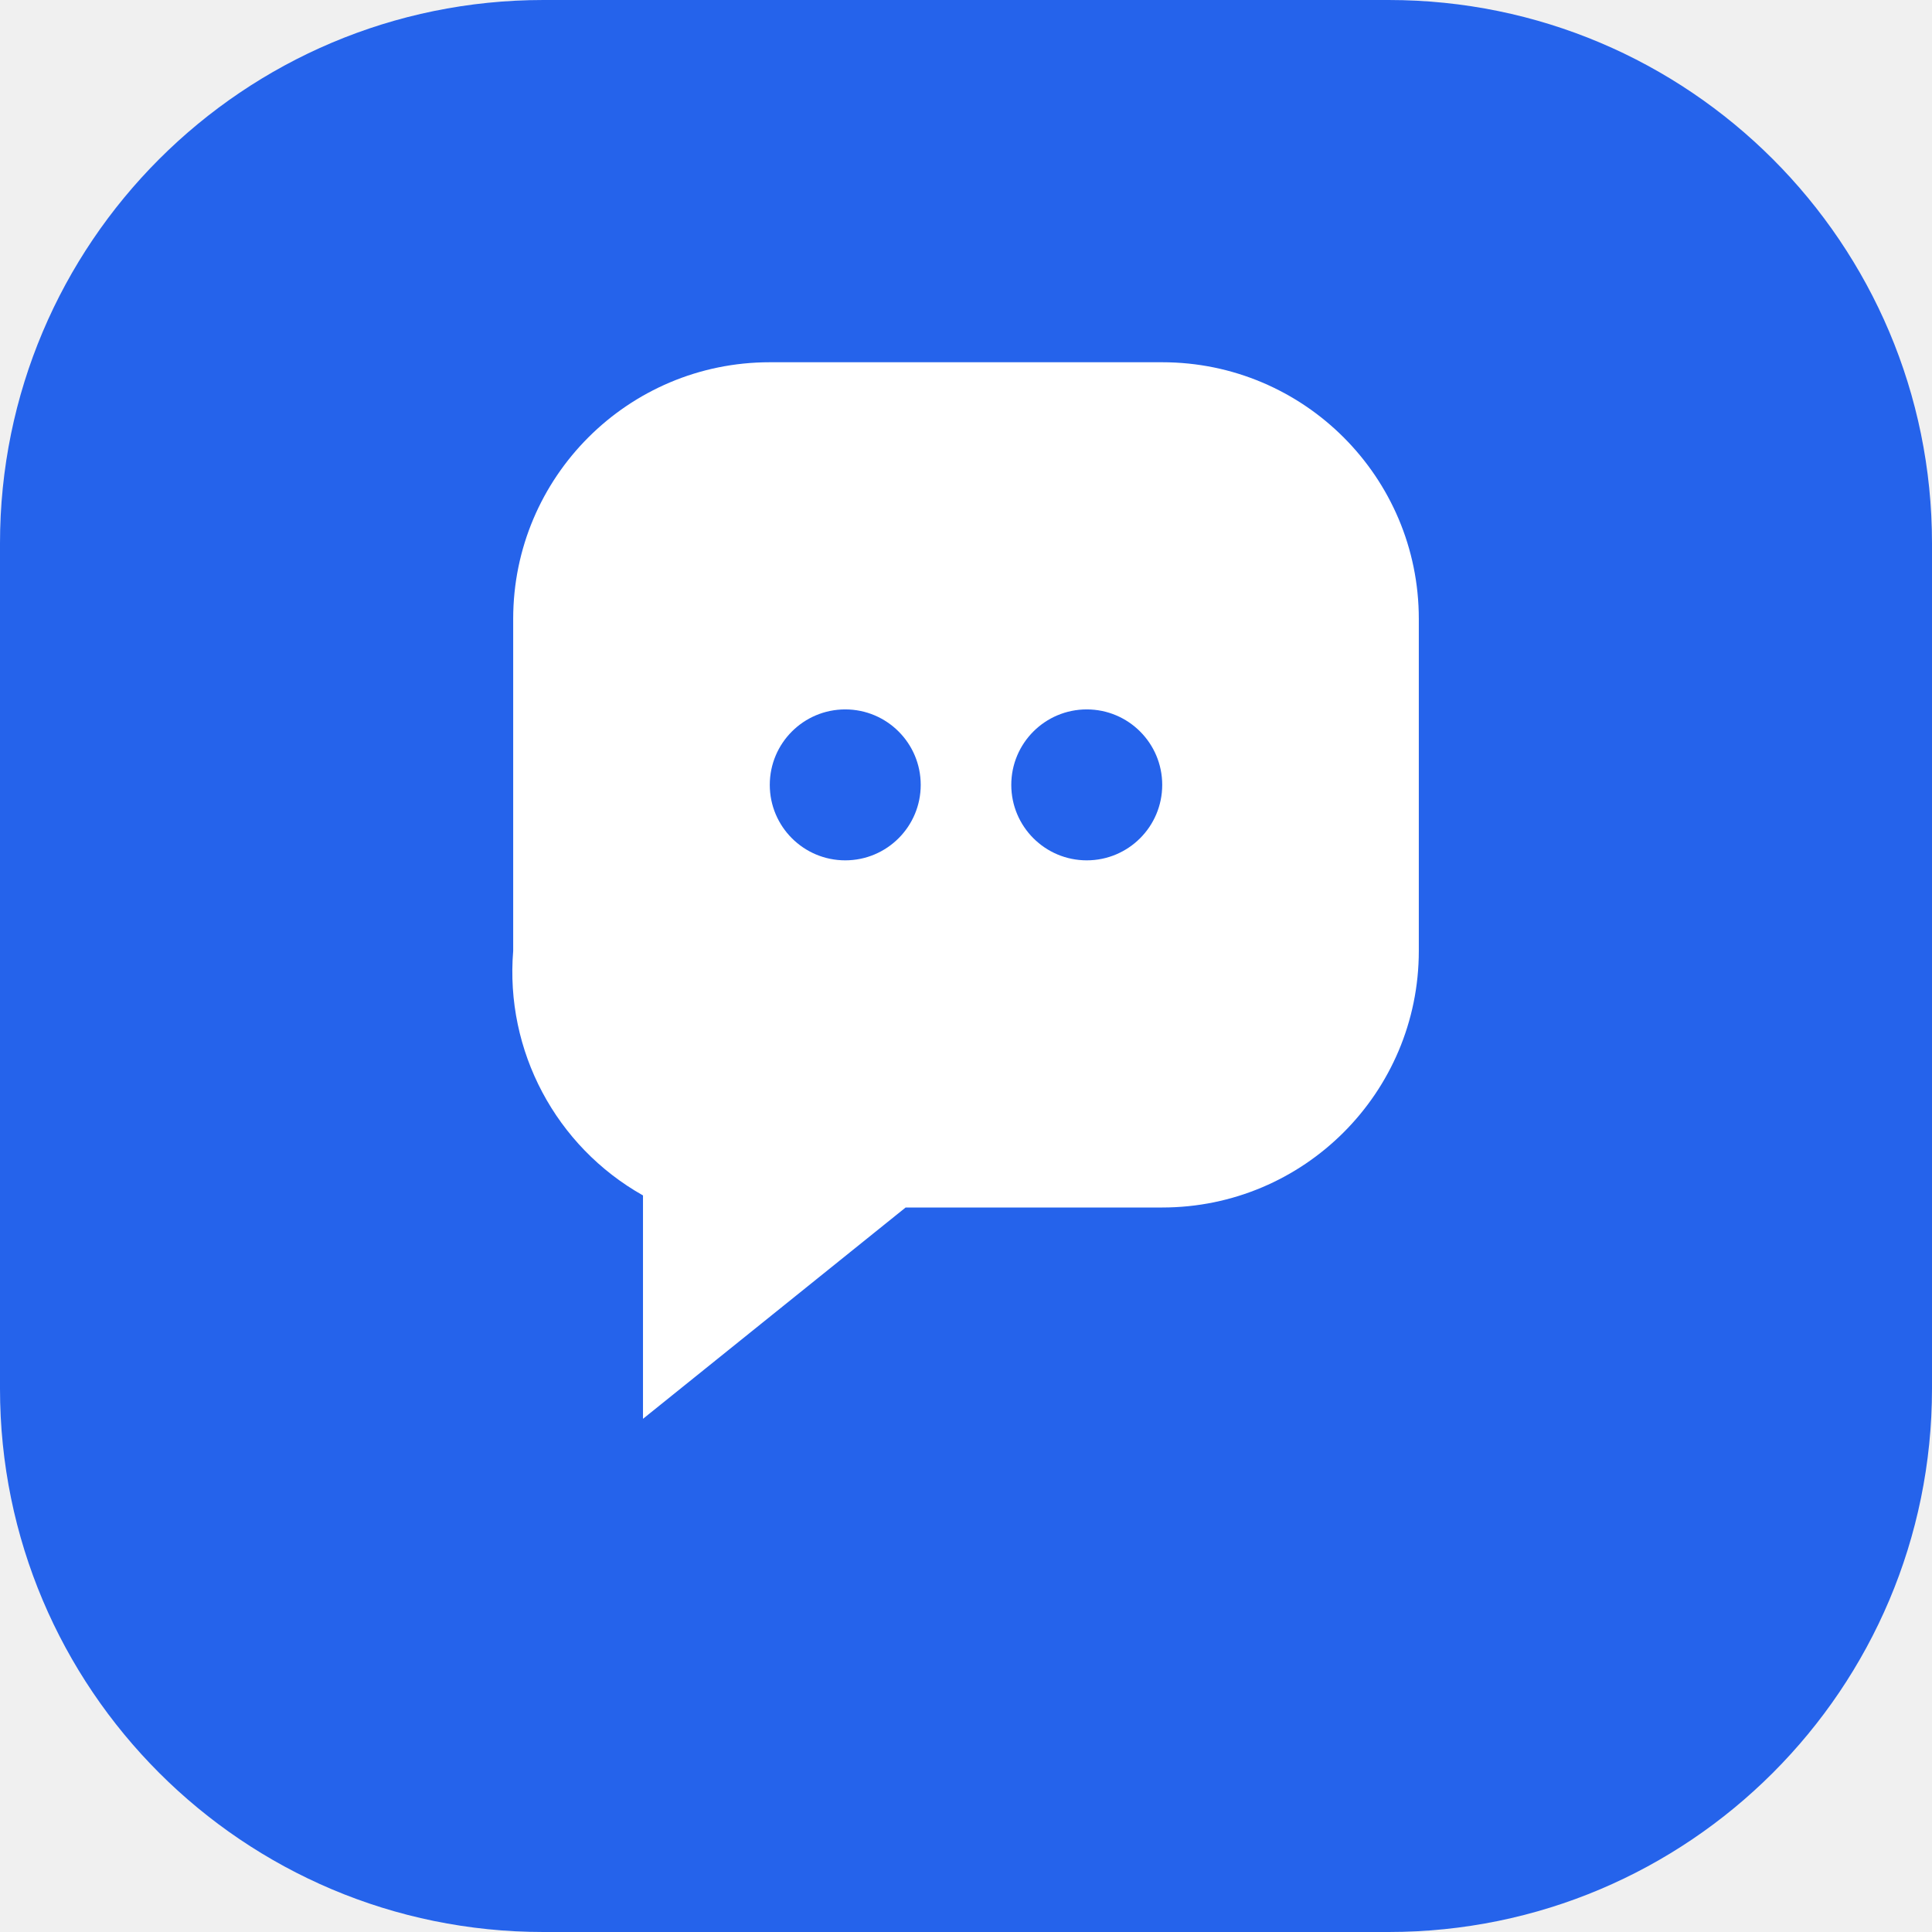
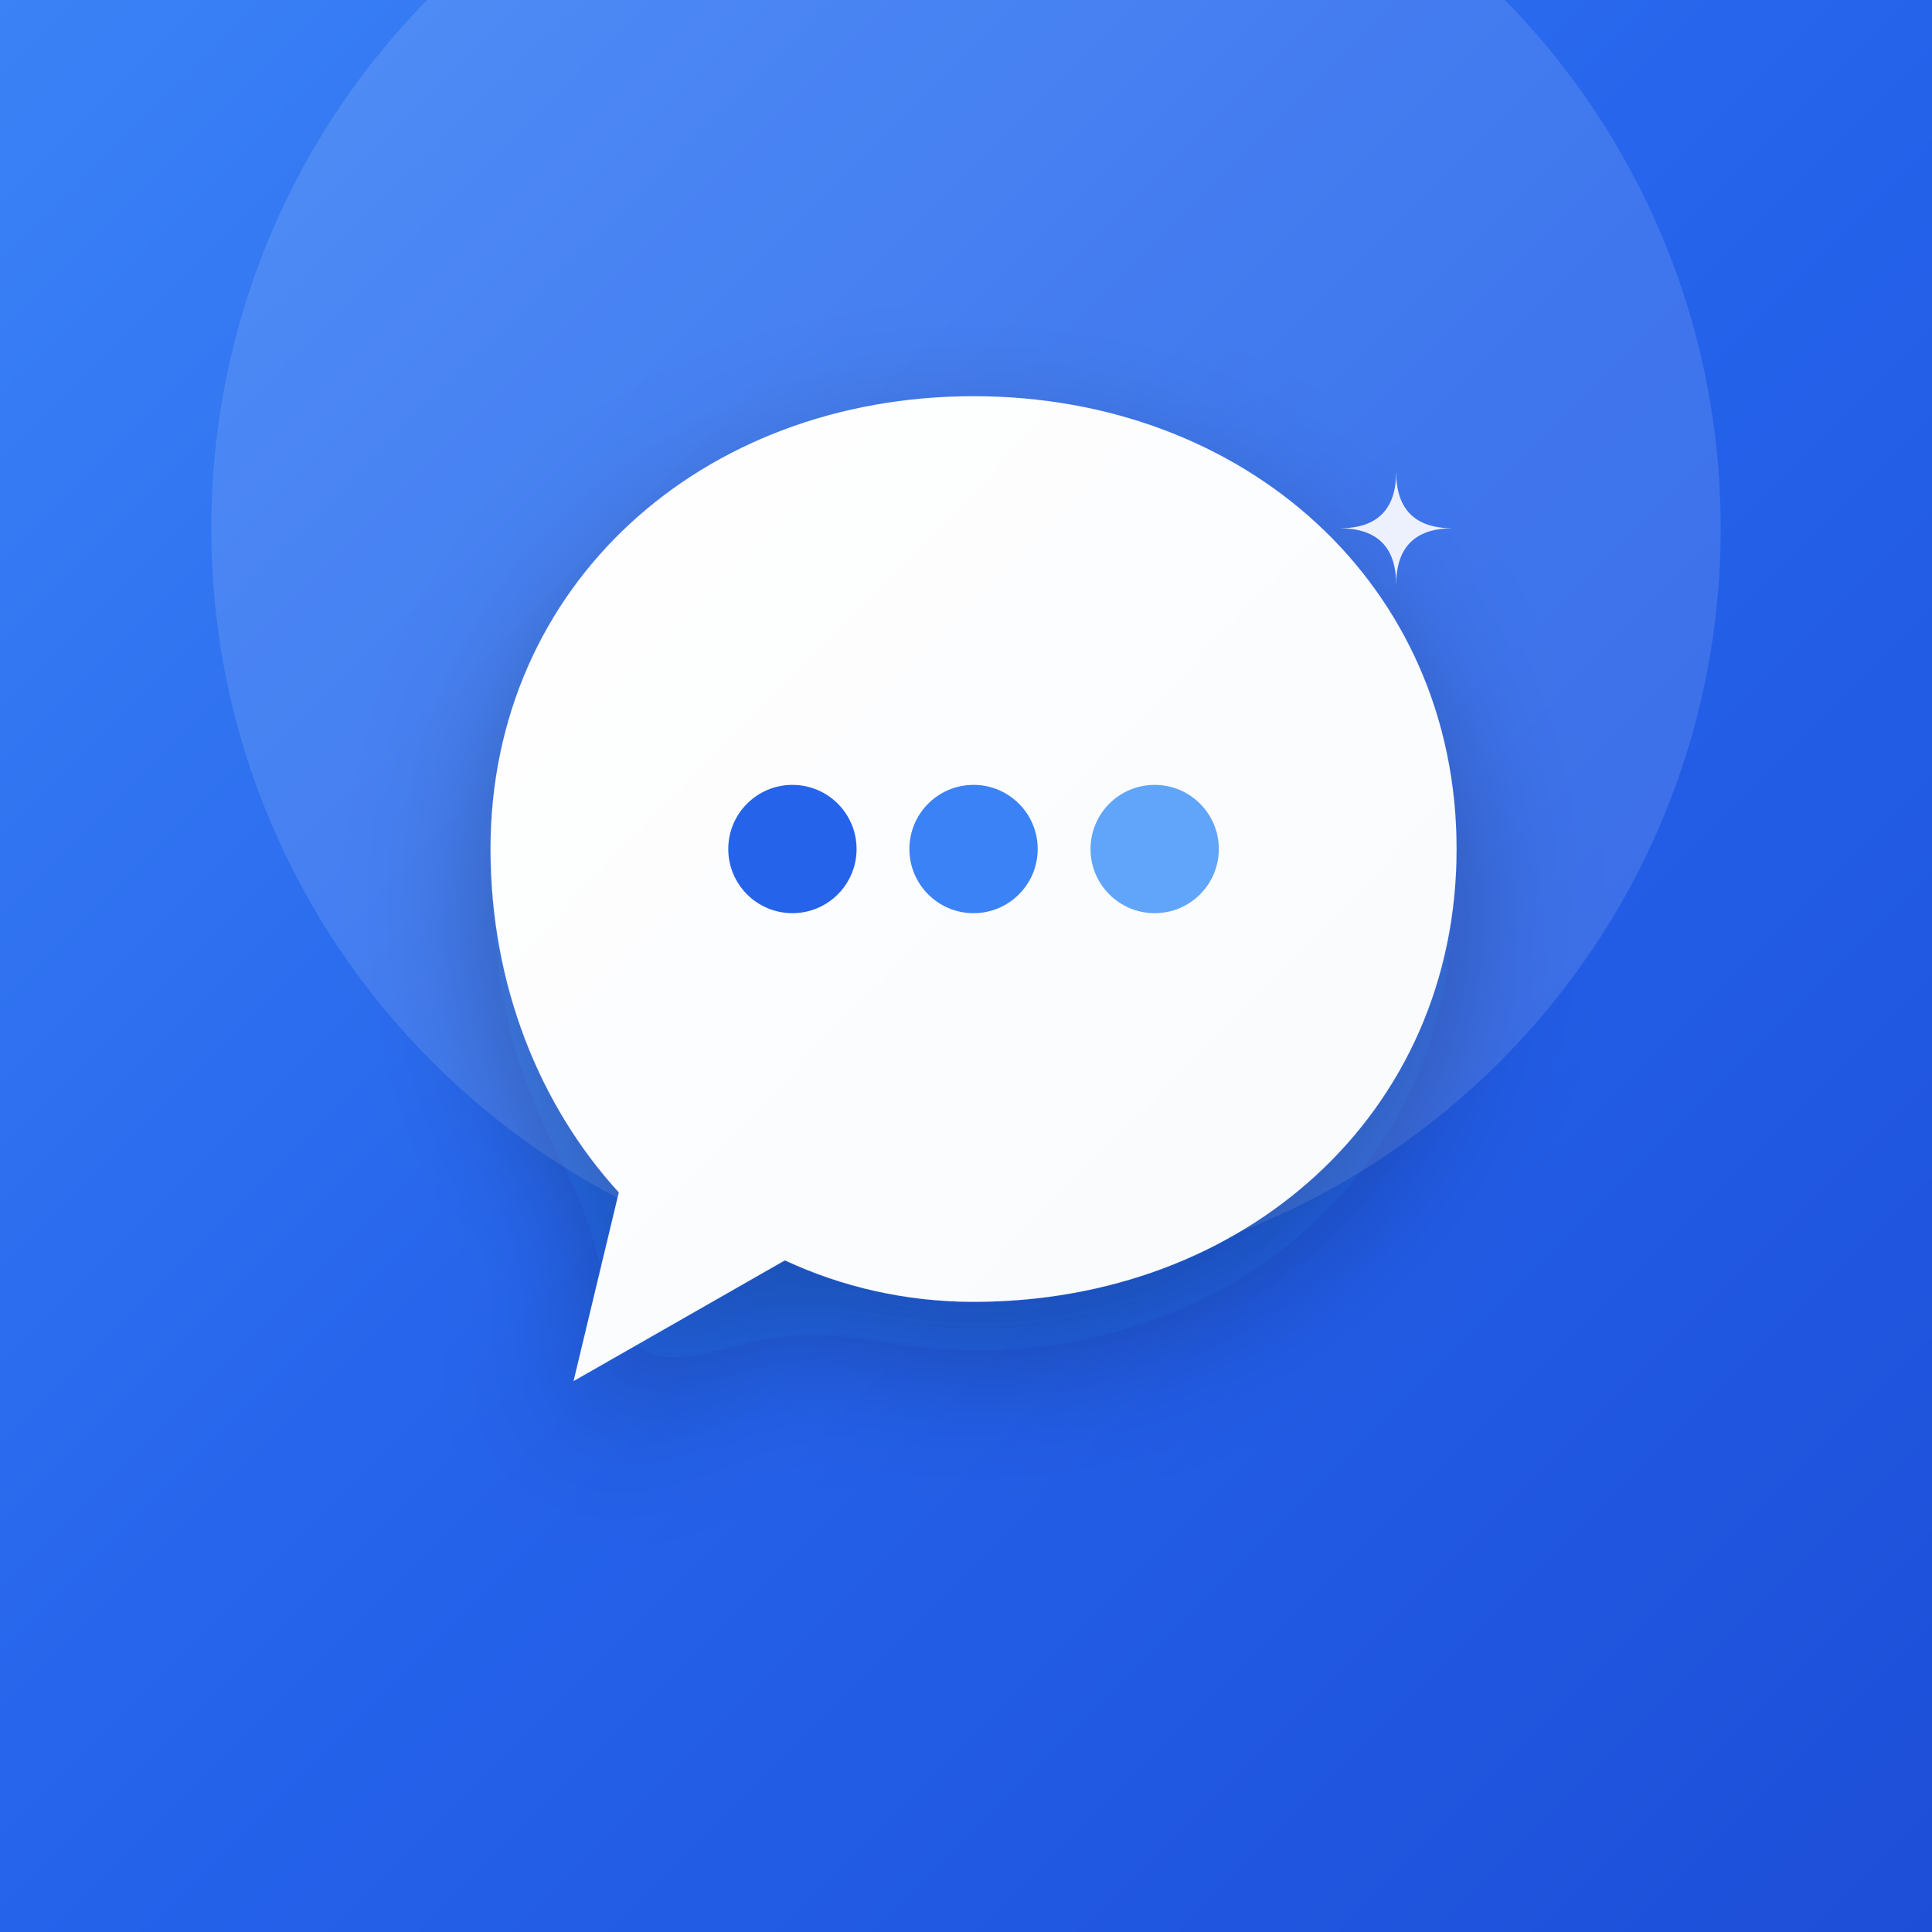
- <svg xmlns="http://www.w3.org/2000/svg" viewBox="0 0 64 64" role="img" aria-labelledby="title">
-   <rect width="64" height="64" rx="18" fill="#2563eb" />
-   <path d="M17 20.5A8.5 8.5 0 0 1 25.5 12h13A8.5 8.5 0 0 1 47 20.5v11a8.5 8.5 0 0 1-8.5 8.5H30l-8.7 7v-7.4A8.5 8.5 0 0 1 17 31.5z" fill="#fff" />
-   <circle cx="28" cy="26" r="2.5" fill="#2563eb" />
-   <circle cx="36" cy="26" r="2.5" fill="#2563eb" />
+ <svg xmlns="http://www.w3.org/2000/svg" viewBox="0 0 512 512">
+   <defs>
+     <linearGradient id="bgGrad" x1="0%" y1="0%" x2="100%" y2="100%">
+       <stop offset="0%" stop-color="#3B82F6" />
+       <stop offset="50%" stop-color="#2563EB" />
+       <stop offset="100%" stop-color="#1D4ED8" />
+     </linearGradient>
+     <linearGradient id="bubbleGrad" x1="0%" y1="0%" x2="100%" y2="100%">
+       <stop offset="0%" stop-color="#FFFFFF" />
+       <stop offset="100%" stop-color="#F8FAFC" />
+     </linearGradient>
+     <filter id="shadow" x="-20%" y="-20%" width="140%" height="140%">
+       <feDropShadow dx="0" dy="14" stdDeviation="18" flood-color="#0F172A" flood-opacity="0.28" />
+     </filter>
+   </defs>
+   <rect width="512" height="512" fill="url(#bgGrad)" />
+   <circle cx="256" cy="140" r="200" fill="#FFFFFF" opacity="0.12" />
+   <g filter="url(#shadow)">
+     <path d="M130,225 C130,155 186,105 258,105 C330,105 386,155 386,225 C386,295 330,345 258,345 C240,345 223,341 208,334 L152,366 L164,316 C143,293 130,261 130,225 Z" fill="url(#bubbleGrad)" />
+   </g>
+   <circle cx="210" cy="225" r="17" fill="#2563EB" />
+   <circle cx="258" cy="225" r="17" fill="#3B82F6" />
+   <circle cx="306" cy="225" r="17" fill="#60A5FA" />
+   <path d="M370,125 Q370,140 385,140 Q370,140 370,155 Q370,140 355,140 Q370,140 370,125 Z" fill="#FFFFFF" opacity="0.9" />
</svg>
